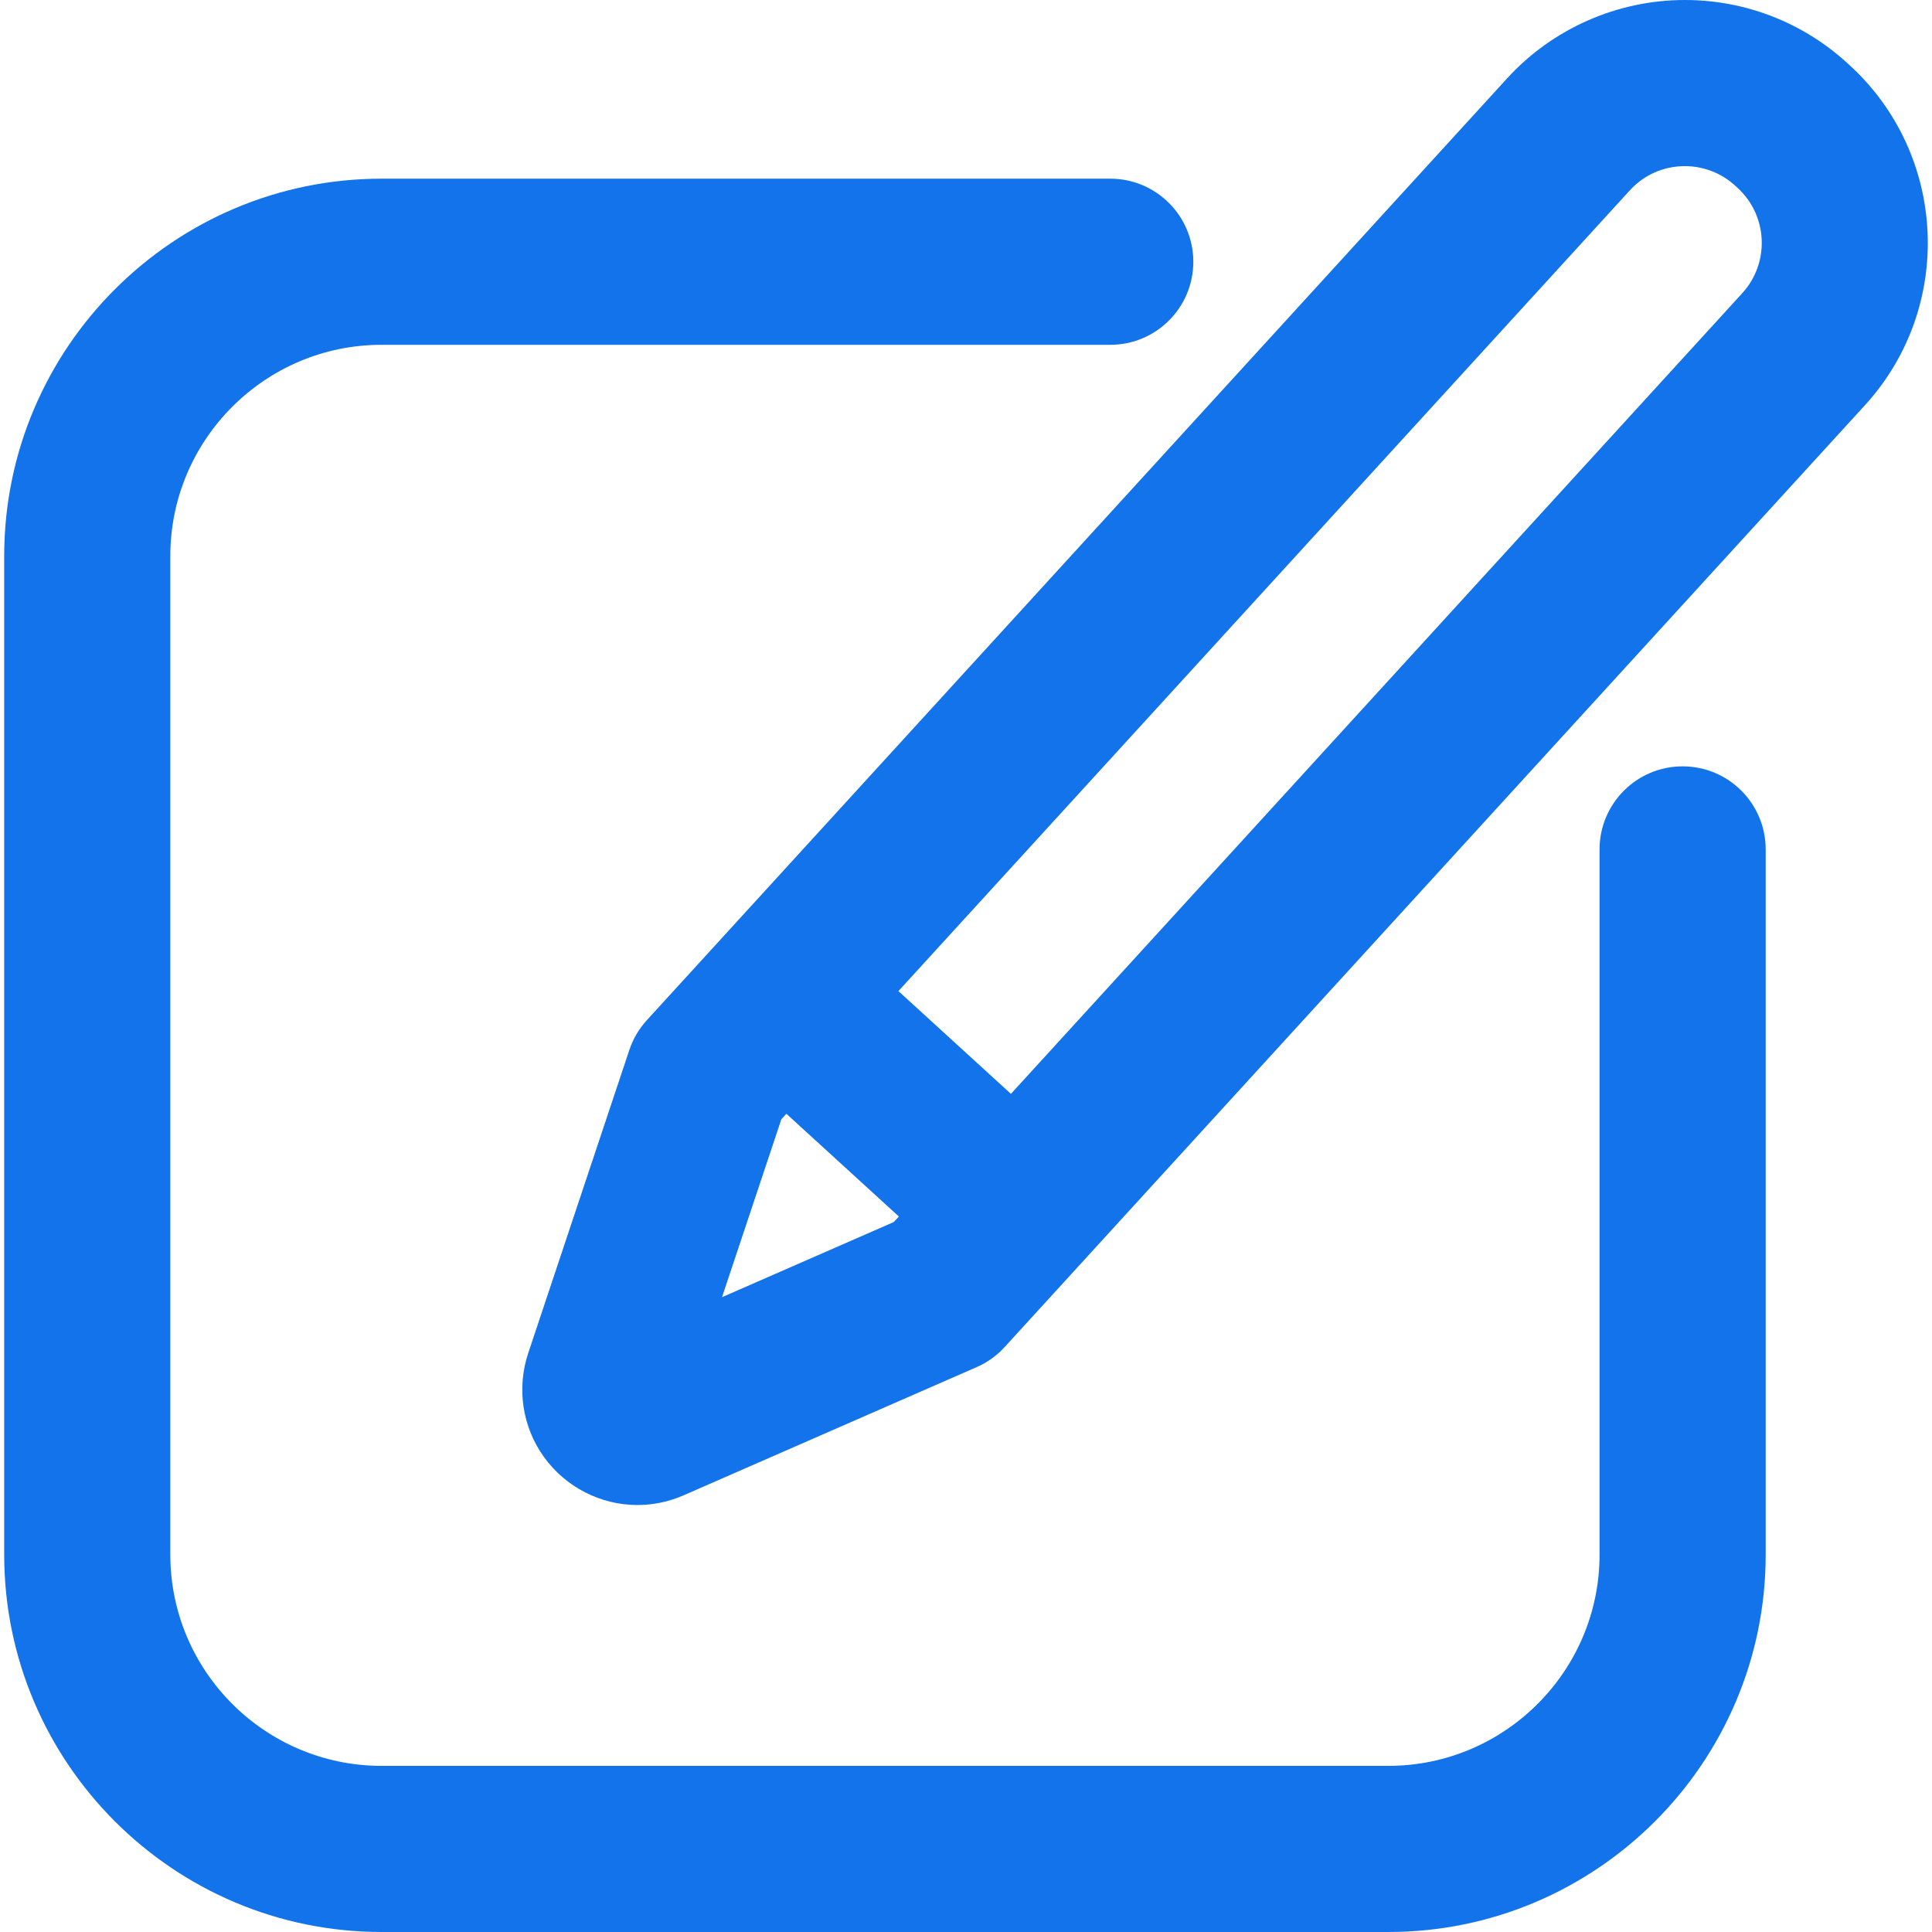
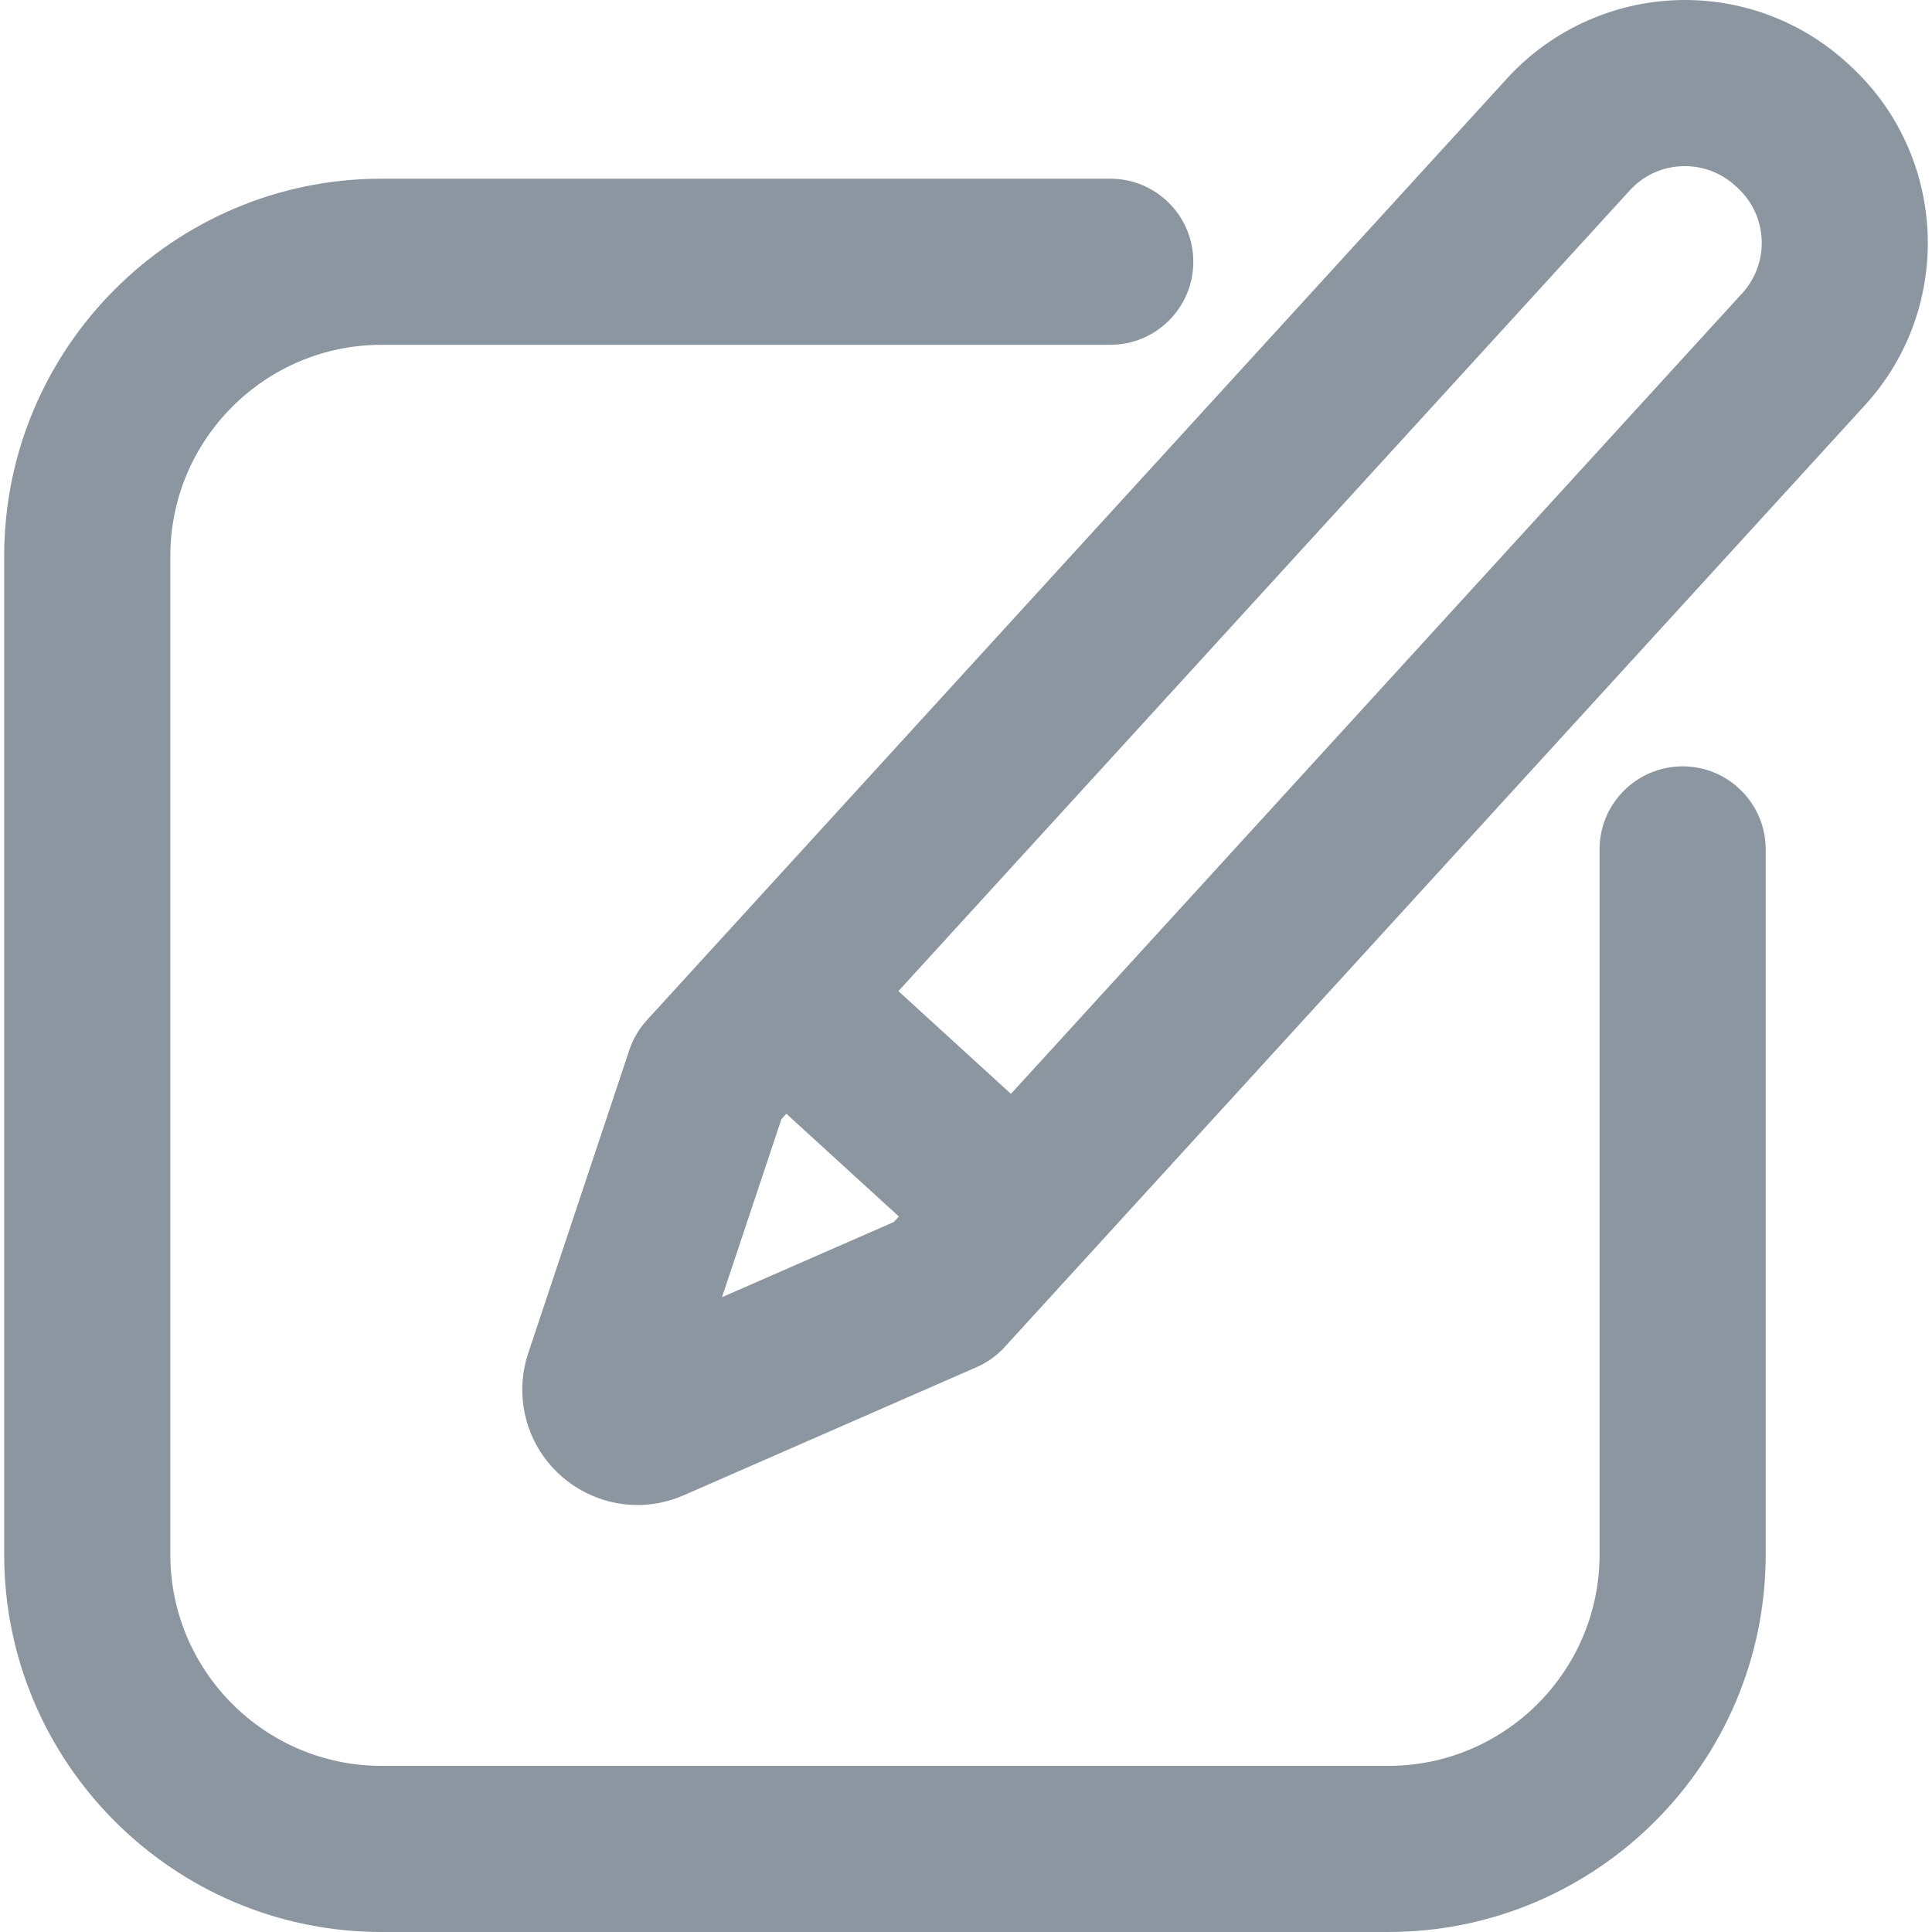
<svg xmlns="http://www.w3.org/2000/svg" version="1.1" width="512" height="512" x="0" y="0" viewBox="0 0 348.882 348.882" style="enable-background:new 0 0 512 512" xml:space="preserve">
  <g>
    <g>
-       <path d="M333.988,11.758l-0.42-0.383C325.538,4.04,315.129,0,304.258,0c-12.187,0-23.888,5.159-32.104,14.153L116.803,184.231   c-1.416,1.55-2.49,3.379-3.154,5.37l-18.267,54.762c-2.112,6.331-1.052,13.333,2.835,18.729c3.918,5.438,10.23,8.685,16.886,8.685   c0,0,0.001,0,0.001,0c2.879,0,5.693-0.592,8.362-1.76l52.89-23.138c1.923-0.841,3.648-2.076,5.063-3.626L336.771,73.176   C352.937,55.479,351.69,27.929,333.988,11.758z M130.381,234.247l10.719-32.134l0.904-0.99l20.316,18.556l-0.904,0.99   L130.381,234.247z M314.621,52.943L182.553,197.53l-20.316-18.556L294.305,34.386c2.583-2.828,6.118-4.386,9.954-4.386   c3.365,0,6.588,1.252,9.082,3.53l0.419,0.383C319.244,38.922,319.63,47.459,314.621,52.943z" fill="#1273eb" data-original="#000000" style="" />
-       <path d="M303.85,138.388c-8.284,0-15,6.716-15,15v127.347c0,21.034-17.113,38.147-38.147,38.147H68.904   c-21.035,0-38.147-17.113-38.147-38.147V100.413c0-21.034,17.113-38.147,38.147-38.147h131.587c8.284,0,15-6.716,15-15   s-6.716-15-15-15H68.904c-37.577,0-68.147,30.571-68.147,68.147v180.321c0,37.576,30.571,68.147,68.147,68.147h181.798   c37.576,0,68.147-30.571,68.147-68.147V153.388C318.85,145.104,312.134,138.388,303.85,138.388z" fill="#1273eb" data-original="#000000" style="" />
+       <path d="M333.988,11.758l-0.42-0.383C325.538,4.04,315.129,0,304.258,0c-12.187,0-23.888,5.159-32.104,14.153L116.803,184.231   c-1.416,1.55-2.49,3.379-3.154,5.37l-18.267,54.762c-2.112,6.331-1.052,13.333,2.835,18.729c3.918,5.438,10.23,8.685,16.886,8.685   c0,0,0.001,0,0.001,0c2.879,0,5.693-0.592,8.362-1.76l52.89-23.138c1.923-0.841,3.648-2.076,5.063-3.626L336.771,73.176   C352.937,55.479,351.69,27.929,333.988,11.758z M130.381,234.247l10.719-32.134l0.904-0.99l20.316,18.556l-0.904,0.99   L130.381,234.247z M314.621,52.943L182.553,197.53l-20.316-18.556L294.305,34.386c2.583-2.828,6.118-4.386,9.954-4.386   c3.365,0,6.588,1.252,9.082,3.53l0.419,0.383C319.244,38.922,319.63,47.459,314.621,52.943z" fill="#8c96a0" data-original="#000000" style="" />
+       <path d="M303.85,138.388c-8.284,0-15,6.716-15,15v127.347c0,21.034-17.113,38.147-38.147,38.147H68.904   c-21.035,0-38.147-17.113-38.147-38.147V100.413c0-21.034,17.113-38.147,38.147-38.147h131.587c8.284,0,15-6.716,15-15   s-6.716-15-15-15H68.904c-37.577,0-68.147,30.571-68.147,68.147v180.321c0,37.576,30.571,68.147,68.147,68.147h181.798   c37.576,0,68.147-30.571,68.147-68.147V153.388C318.85,145.104,312.134,138.388,303.85,138.388z" fill="#8c96a0" data-original="#000000" style="" />
    </g>
    <g>
</g>
    <g>
</g>
    <g>
</g>
    <g>
</g>
    <g>
</g>
    <g>
</g>
    <g>
</g>
    <g>
</g>
    <g>
</g>
    <g>
</g>
    <g>
</g>
    <g>
</g>
    <g>
</g>
    <g>
</g>
    <g>
</g>
  </g>
</svg>
